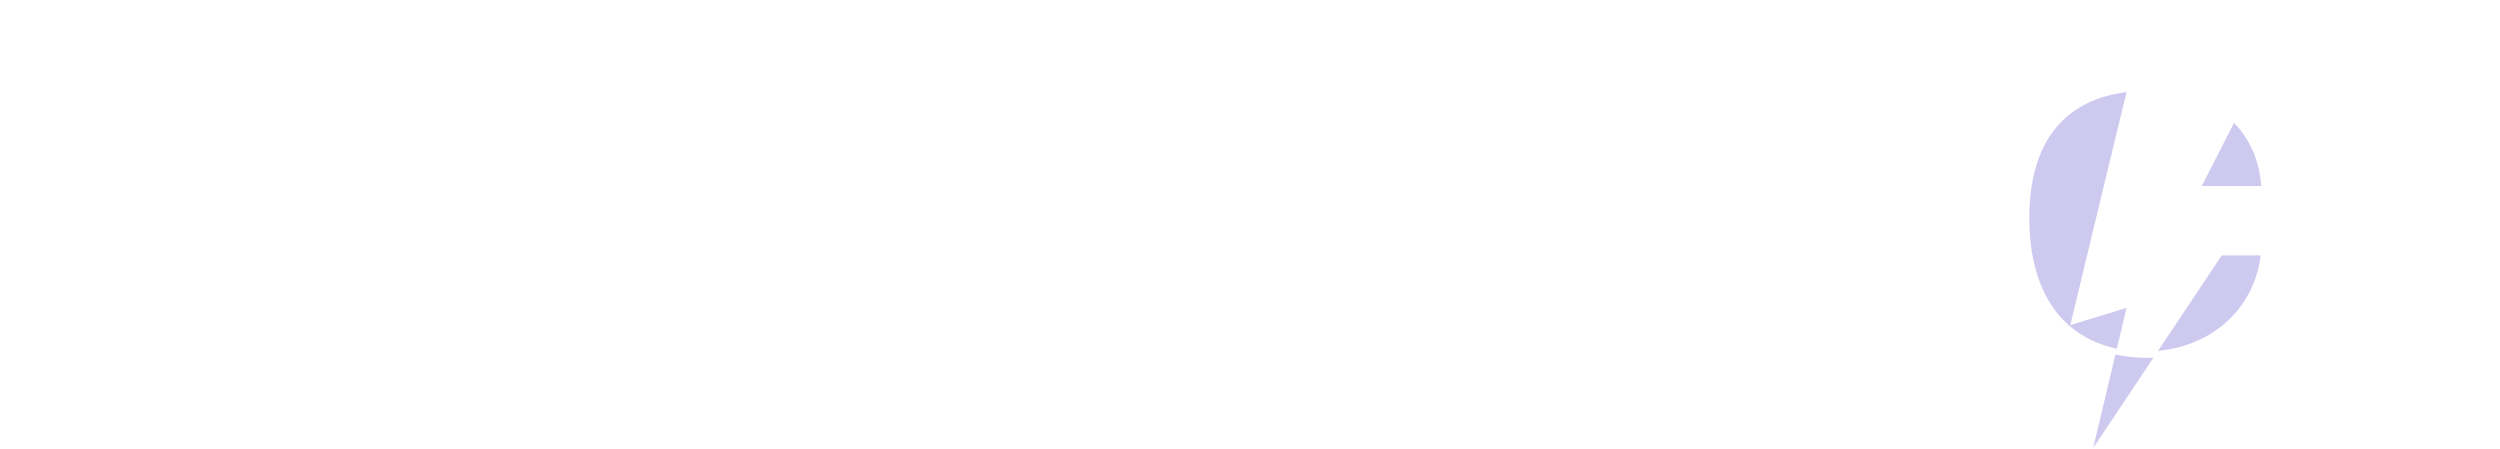
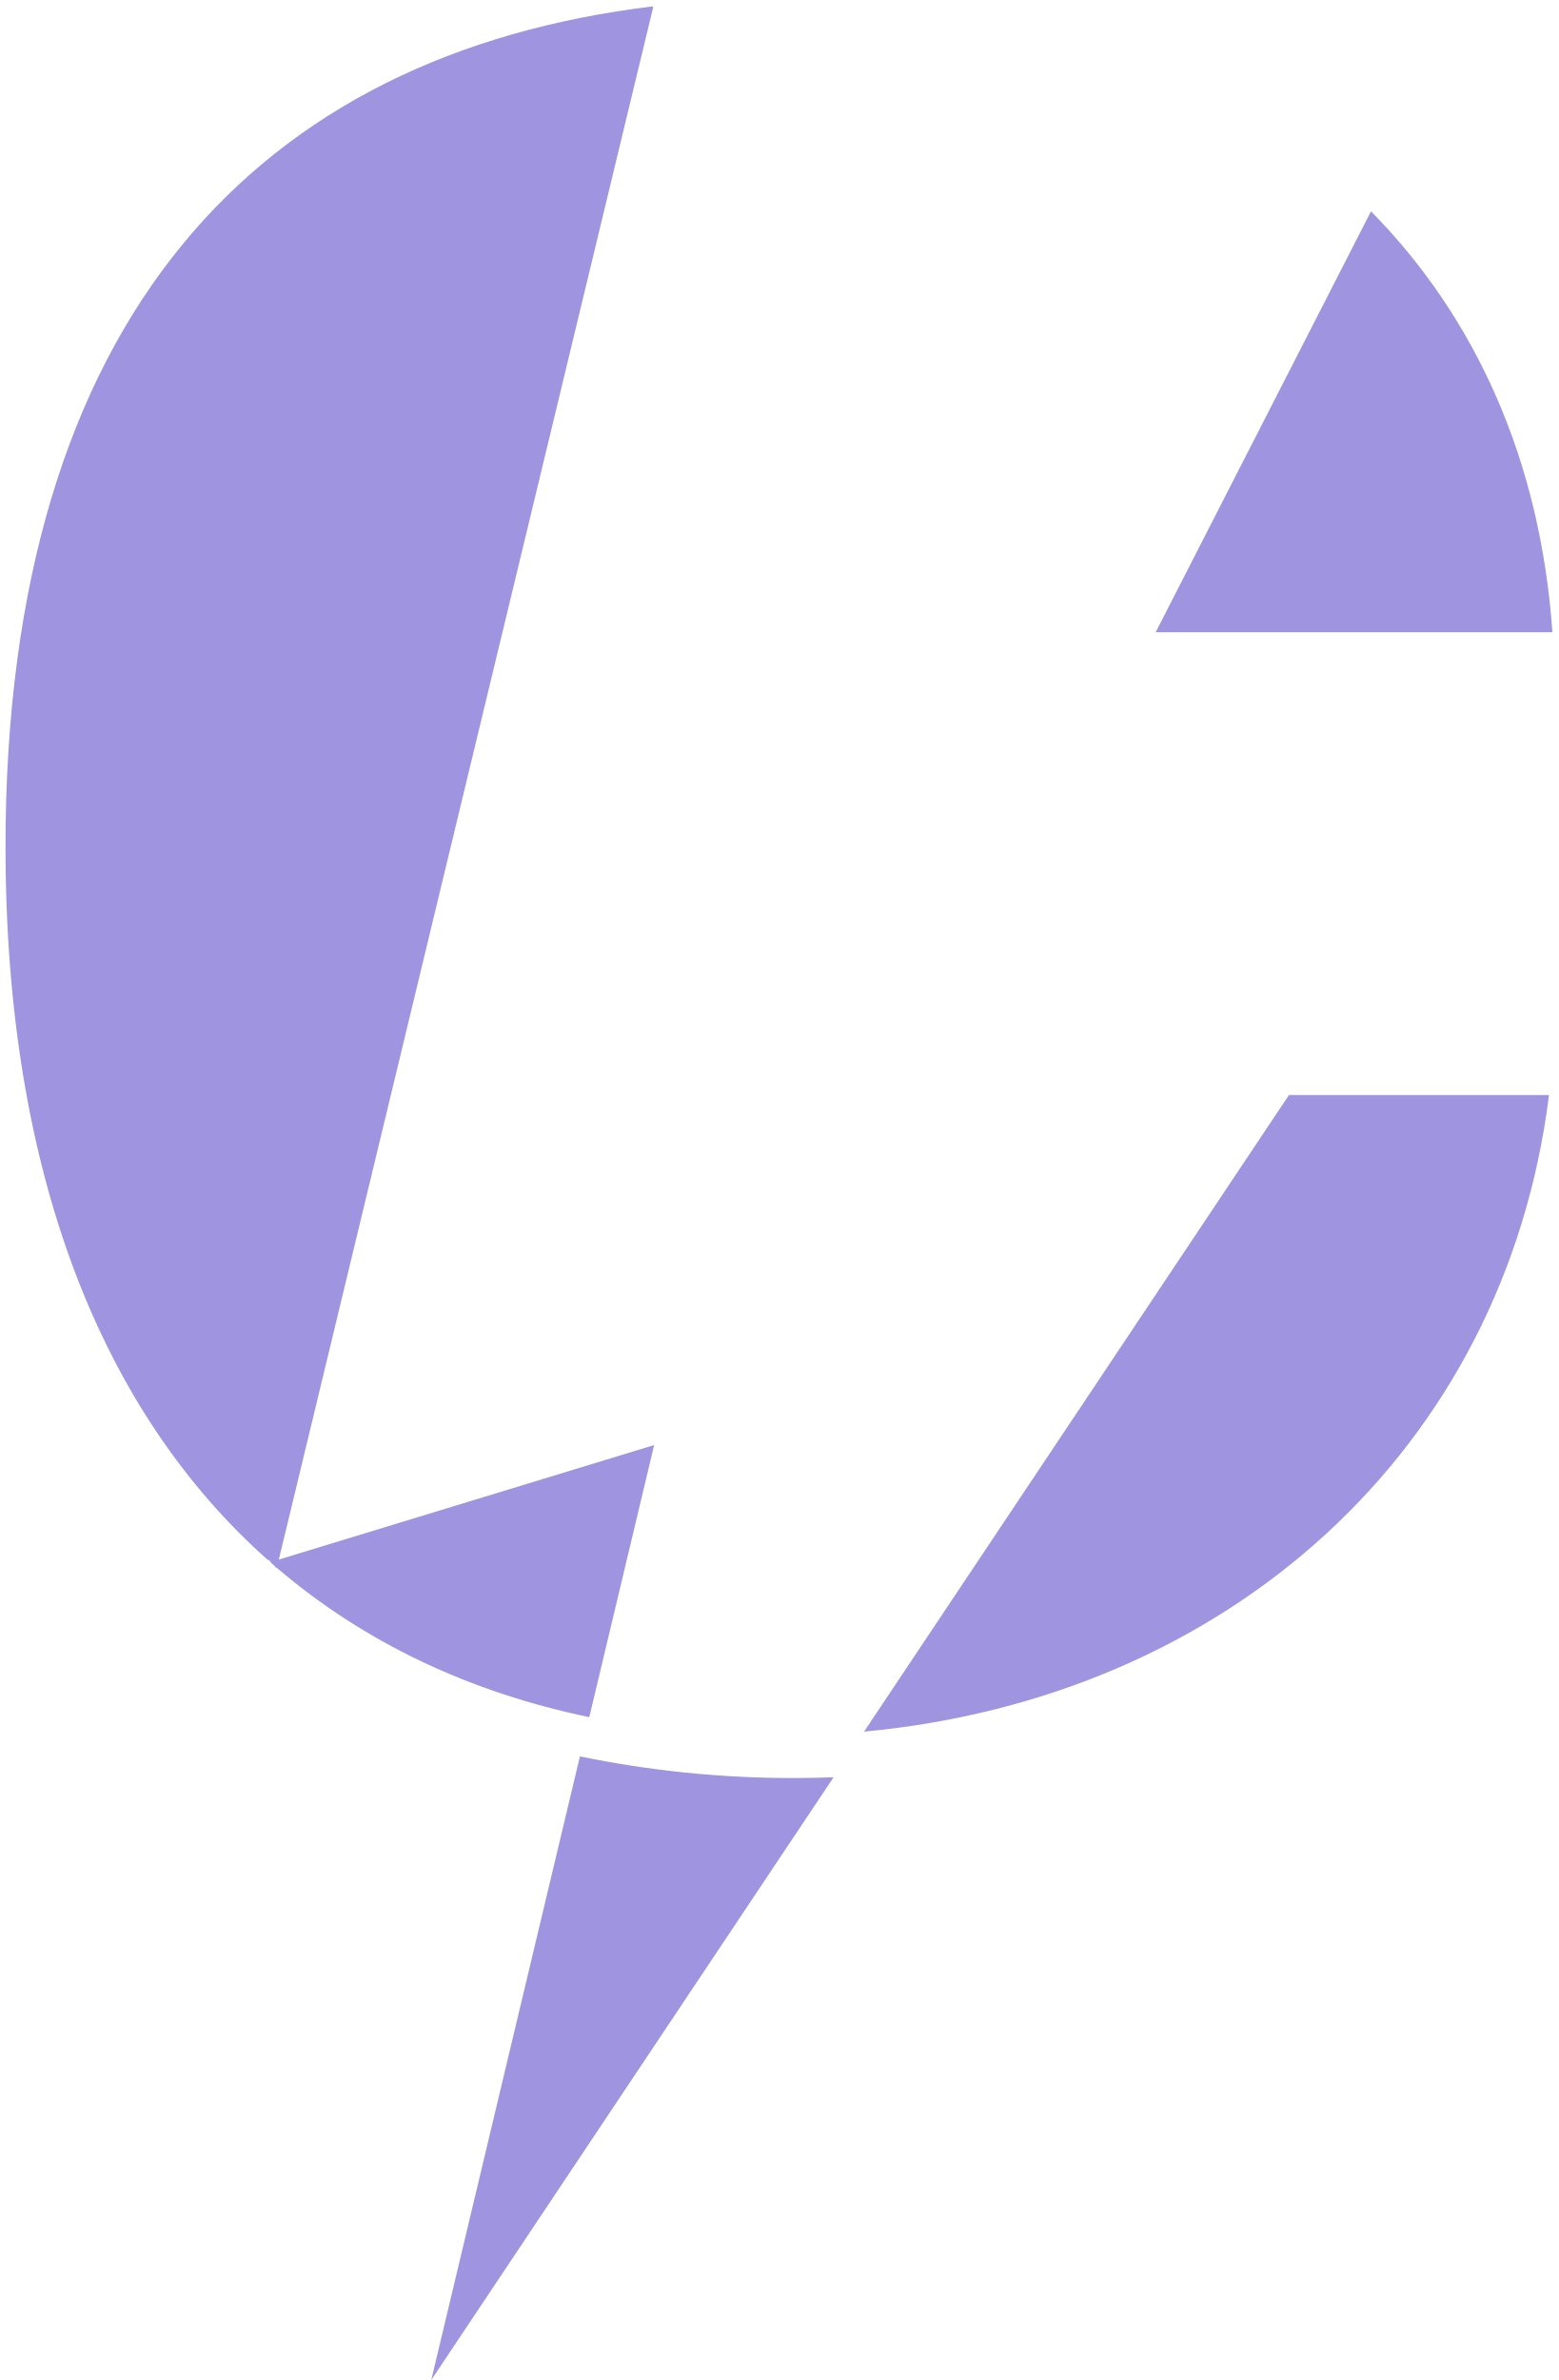
- <svg xmlns="http://www.w3.org/2000/svg" width="3387" height="607" viewBox="0 0 3387 607" fill="none">
-   <g opacity="0.5">
-     <path d="M2838.79 293.58C2838.79 259.104 2845.78 235.602 2857.17 220.405L2880.82 124.914C2800.88 134.584 2749.32 187.859 2749.32 295.623C2749.32 362.36 2769.1 410.732 2802.66 440.505L2838.79 294.61L2838.79 293.58Z" fill="#9E94E0" />
-     <path d="M3026.66 166.539L2982.92 252.029H3063.5C3061.06 217.293 3048.03 188.217 3026.66 166.539Z" fill="#9E94E0" />
-     <path d="M2867.89 472.374C2842.98 467.204 2821.08 456.7 2803.11 440.898L2881.06 417.112L2867.89 472.374Z" fill="#9E94E0" />
-     <path d="M3062.81 346.029C3053.8 418.06 2997.65 468.405 2923.69 475.316L3009.99 346.029H3062.81Z" fill="#9E94E0" />
-     <path d="M2909.22 484.741C2911.99 484.741 2914.76 484.688 2917.51 484.582L2835.8 607L2865.99 480.343C2879.94 483.225 2894.4 484.741 2909.22 484.741Z" fill="#9E94E0" />
-     <path d="M2857.24 130.071L2880.88 125.05L2804.41 442.12L2787.76 424.9L2857.24 130.071Z" fill="#9E94E0" />
-   </g>
+ <svg xmlns="http://www.w3.org/2000/svg" width="228" height="348" viewBox="0 0 228 348" fill="none">
+   <path fill-rule="evenodd" clip-rule="evenodd" d="M39.242 228.022L39.214 228.135C15.044 206.7 0.806 171.875 0.806 123.829C0.806 46.246 37.932 7.892 95.498 0.93L95.47 1.042L95.538 1.028L40.778 228.038L95.671 211.293L86.184 251.078C68.685 247.447 53.251 240.16 40.487 229.244L40.474 229.297L40.104 228.914C39.913 228.749 39.723 228.584 39.534 228.417L39.603 228.396L39.242 228.022ZM200.513 30.897L169.019 92.444H227.046C225.289 67.436 215.908 46.504 200.513 30.897ZM226.546 160.118C220.06 211.975 179.625 248.22 126.369 253.196L188.511 160.118H226.546ZM121.915 259.867C119.935 259.943 117.945 259.981 115.947 259.981C105.274 259.981 94.861 258.89 84.816 256.816L63.074 348L121.915 259.867Z" fill="#9E94E0" />
</svg>
